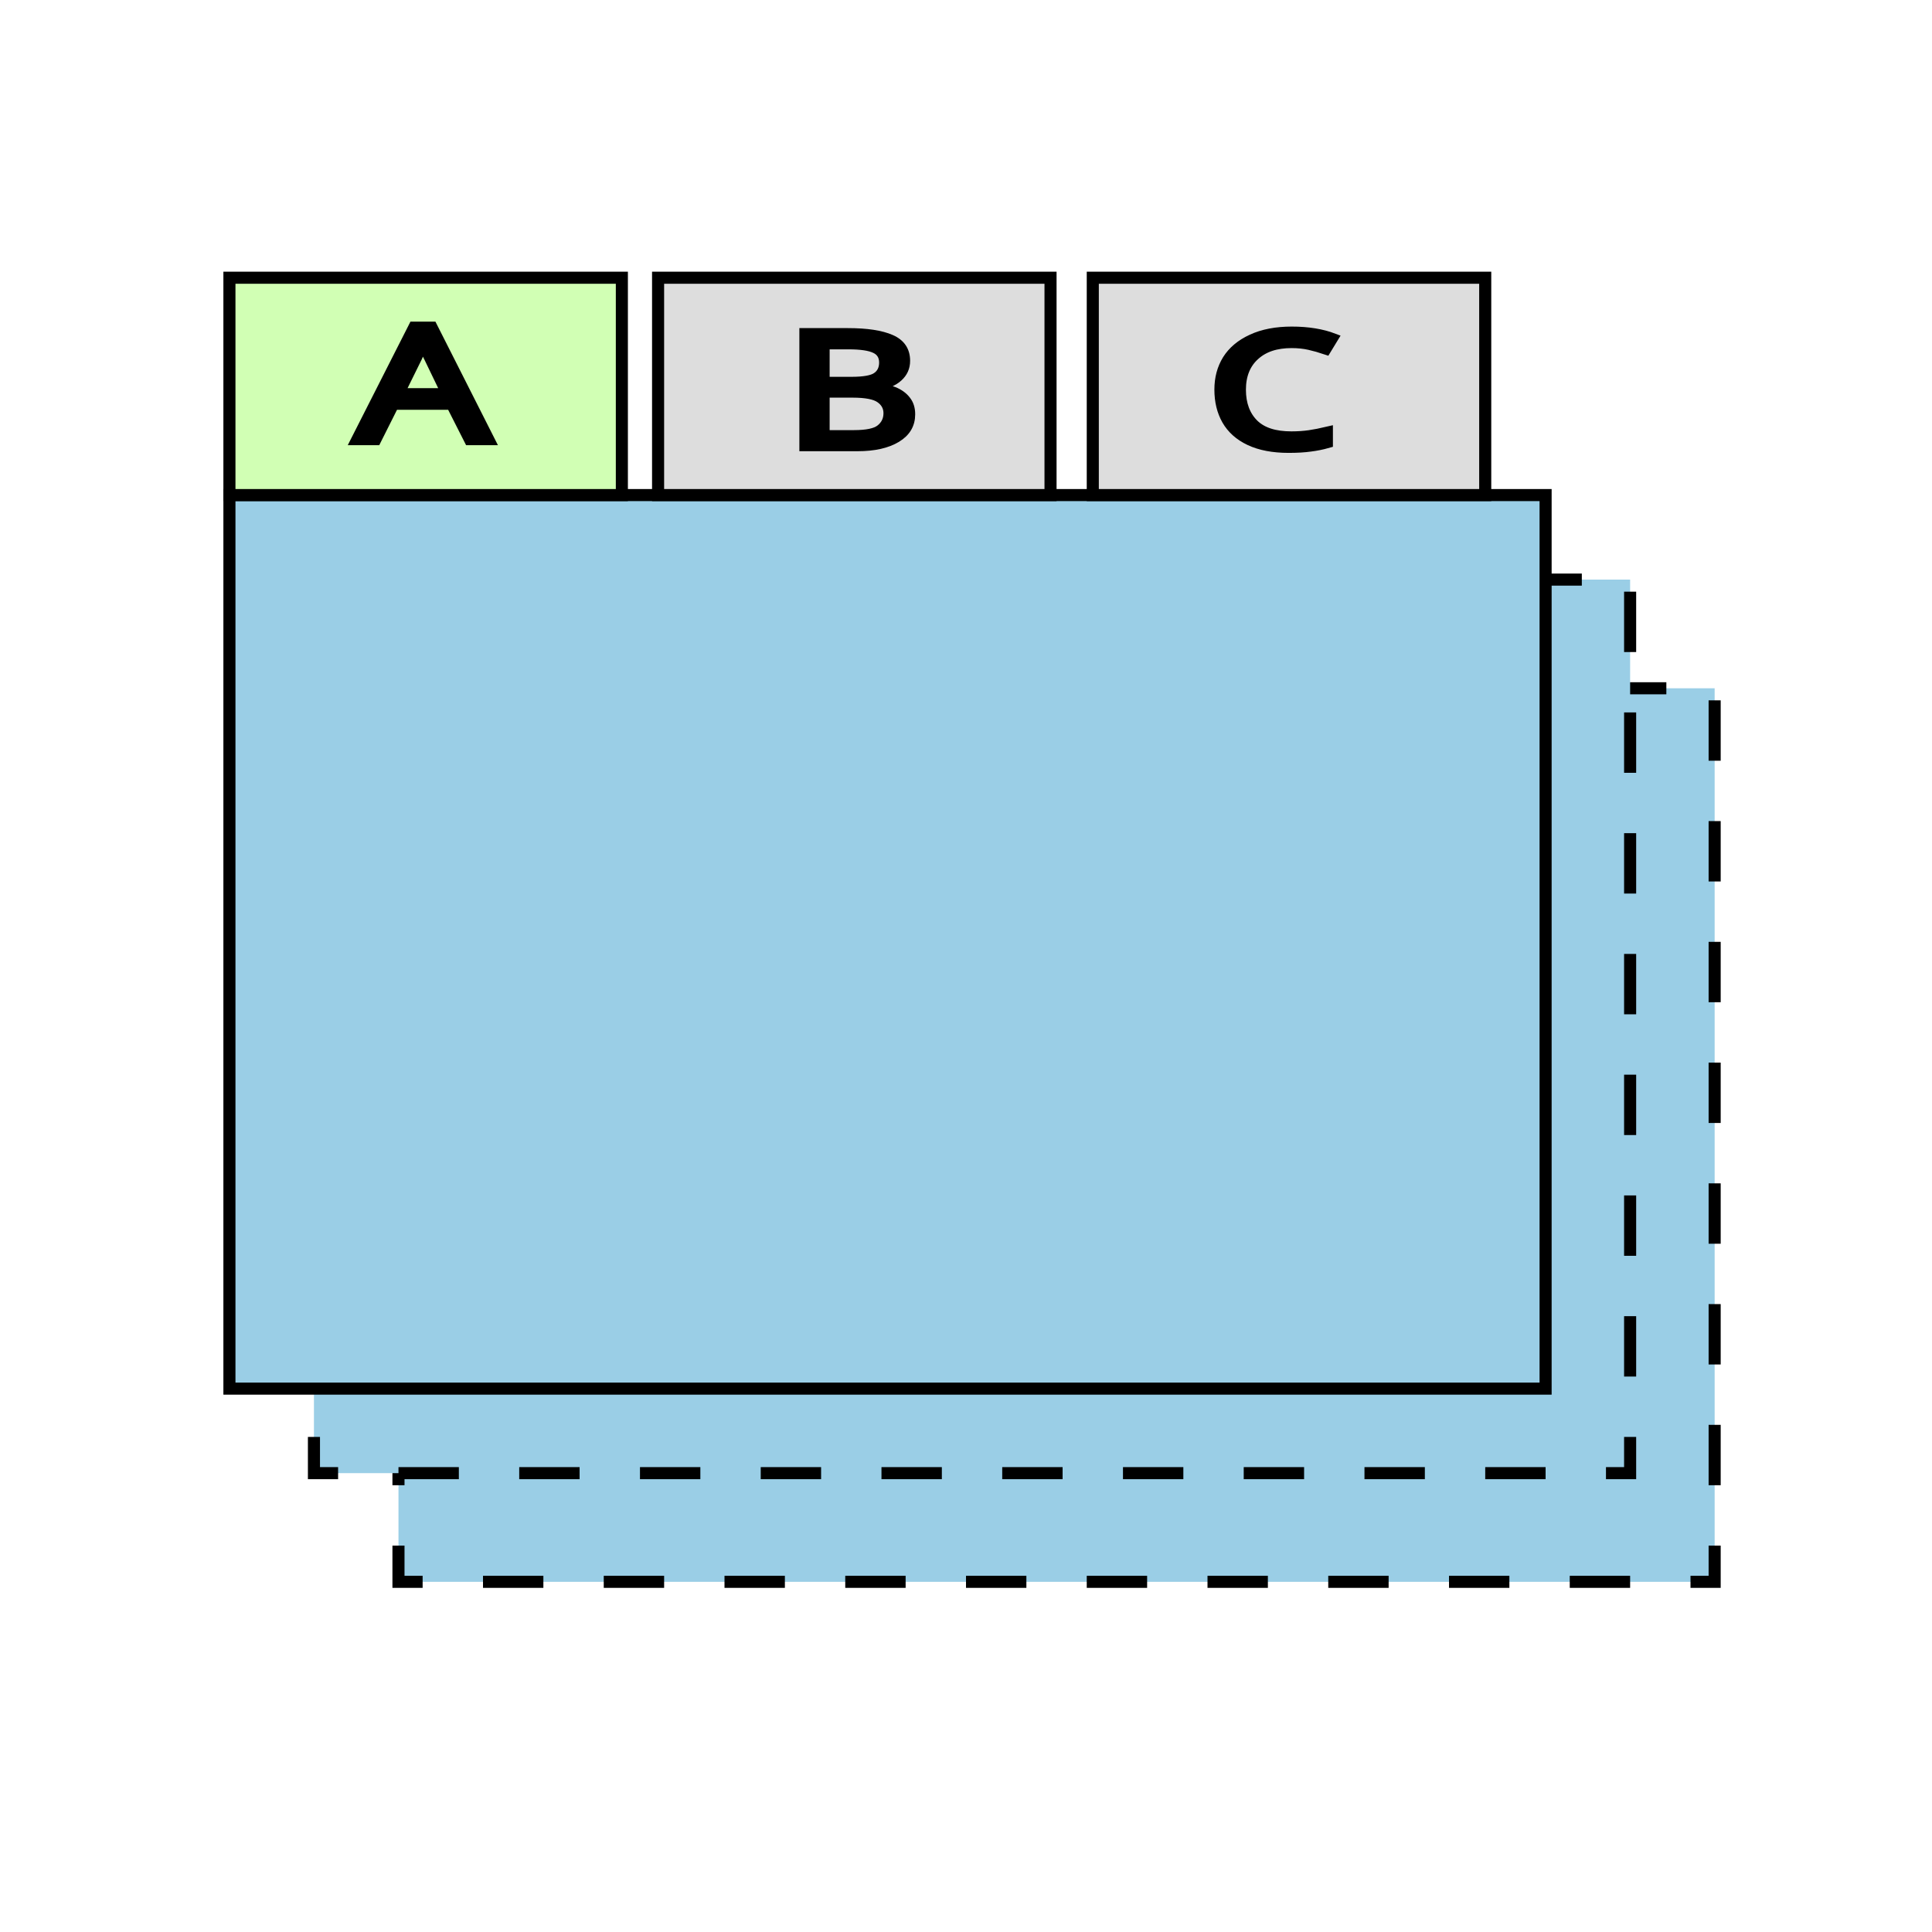
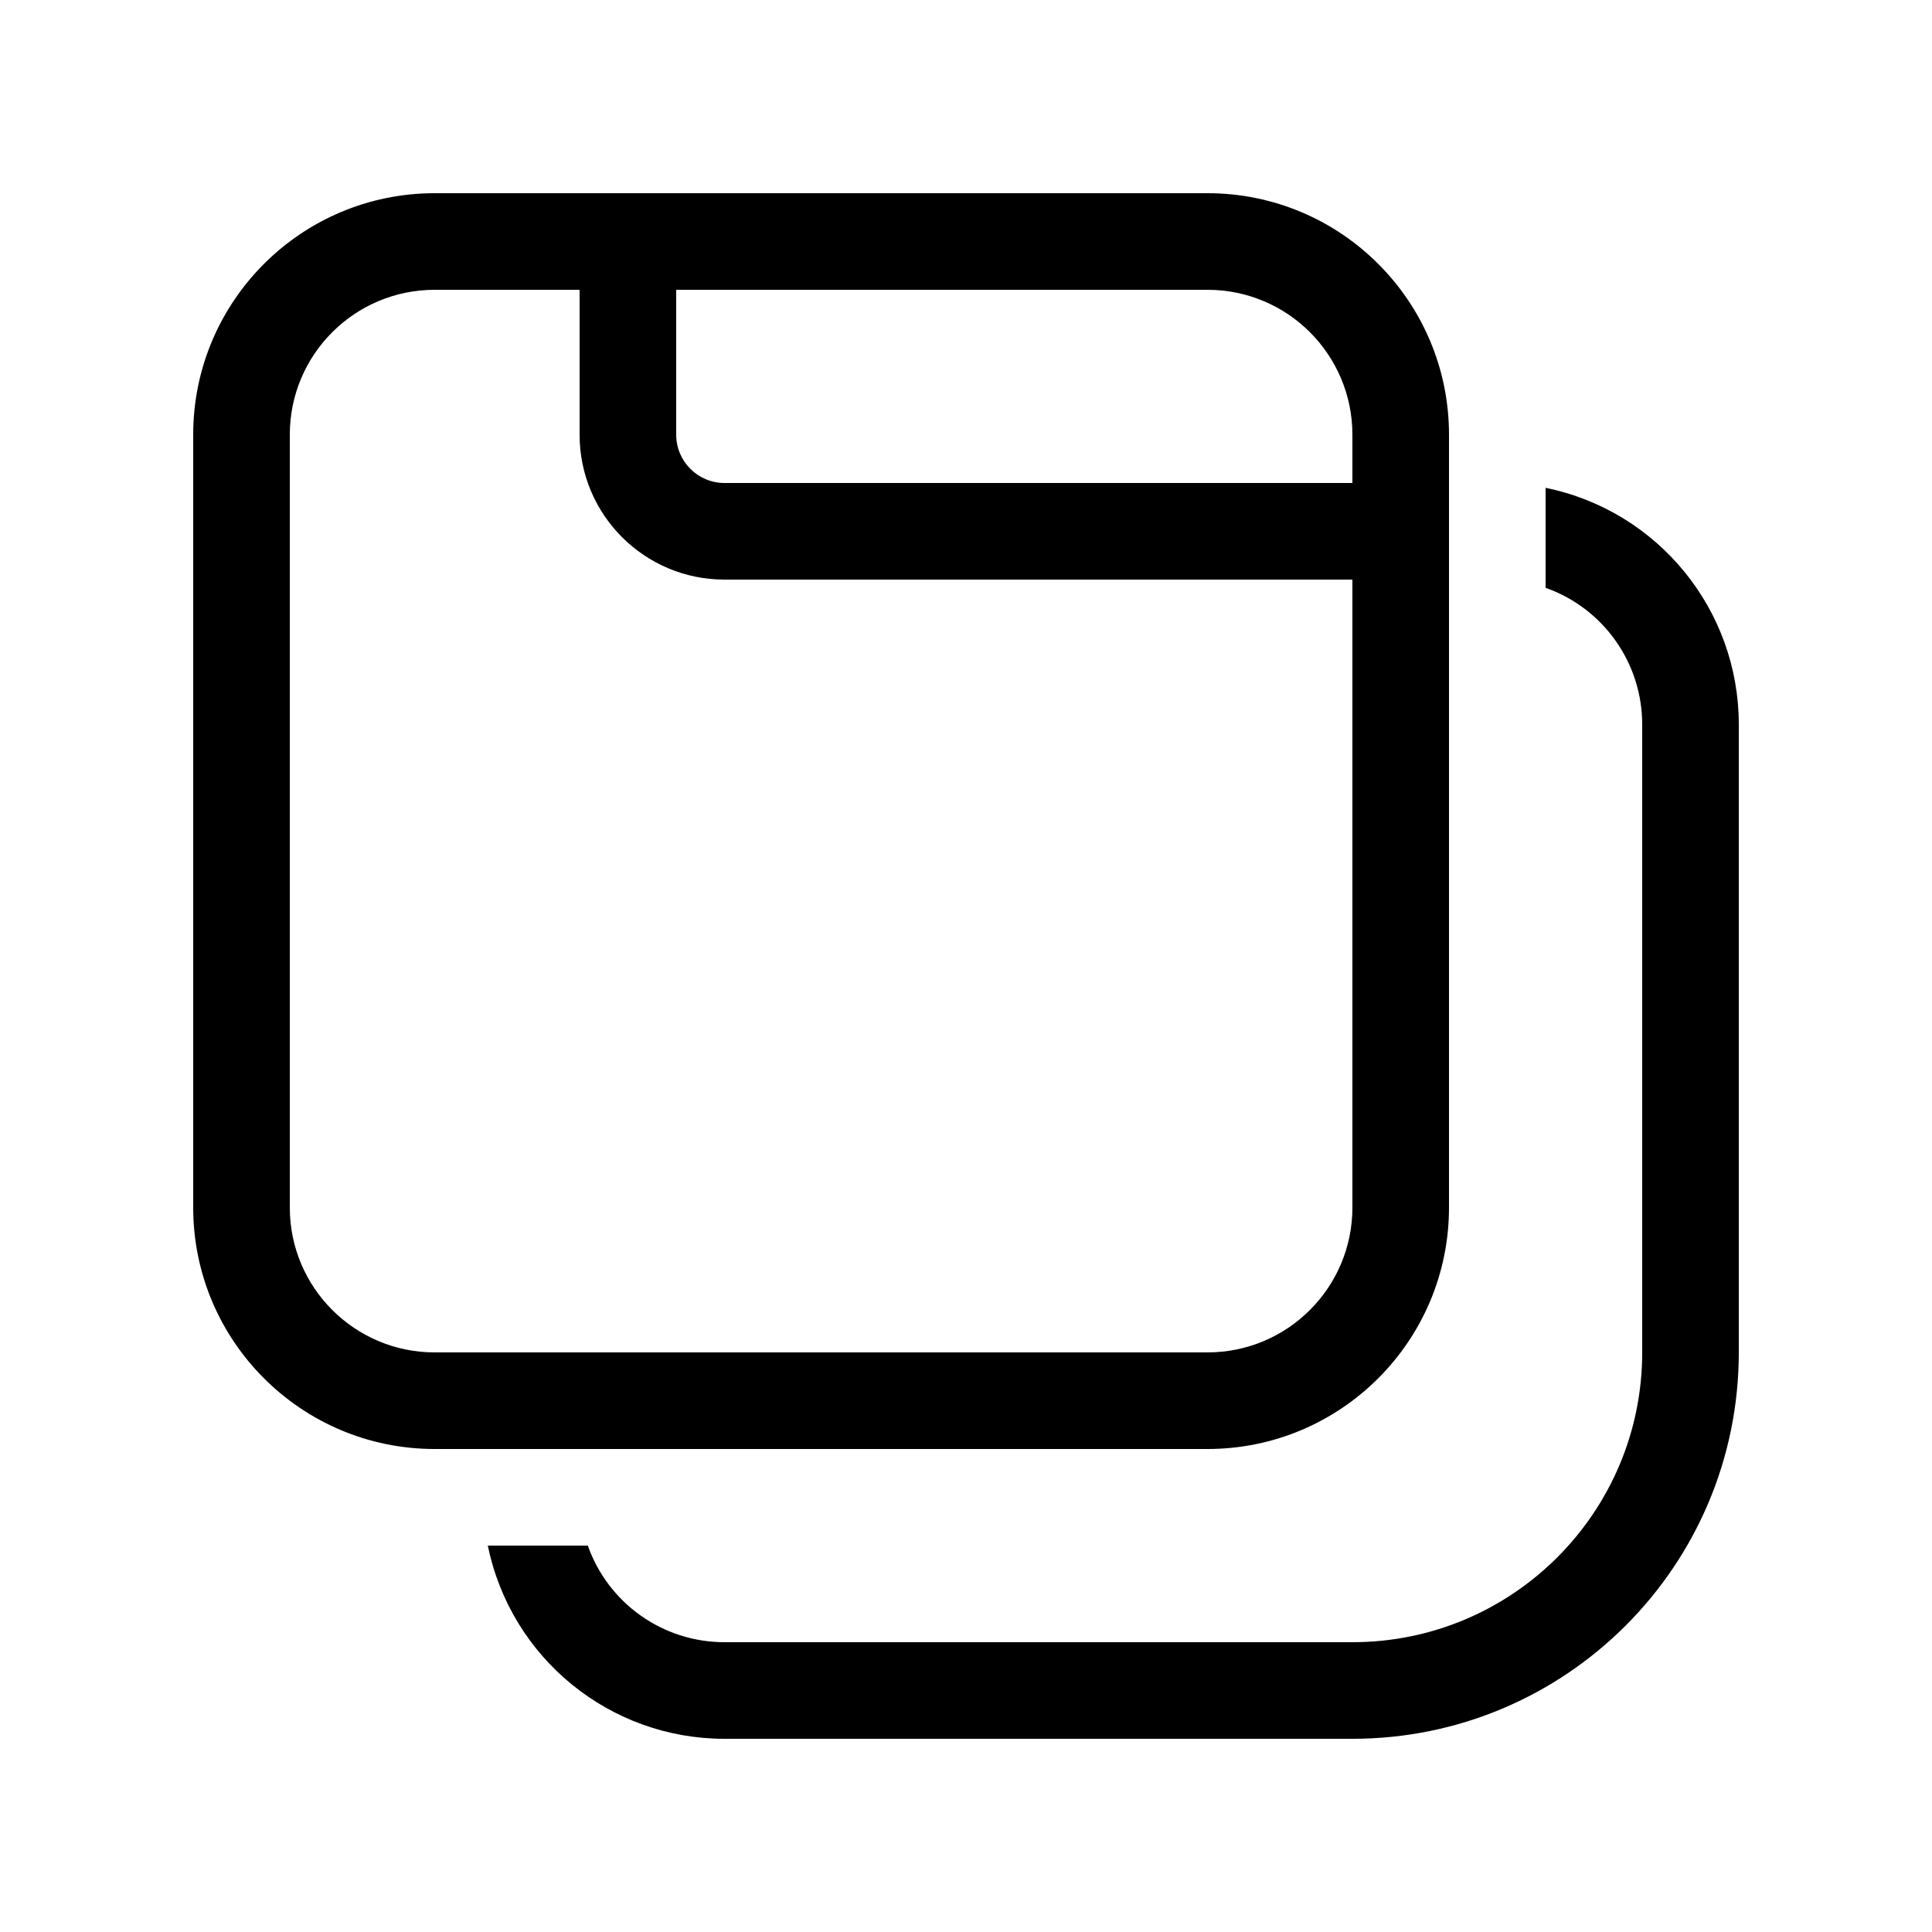
- <svg xmlns="http://www.w3.org/2000/svg" width="160" height="160">
-   <g id="Layer_1">
-     <rect stroke-dasharray="5,5" stroke="#000000" id="svg_3" height="74" width="109" y="57" x="33" fill="#9acee6" />
-     <rect stroke-dasharray="5,5" stroke="#000000" id="svg_2" height="74" width="109" y="48" x="26" fill="#9acee6" />
-     <rect stroke="#000000" id="svg_1" height="74" width="109" y="41" x="19" fill="#9acee6" />
-     <path id="svg_4" d="m19,23l32.5,0l0,18l-32.5,0l0,-18z" opacity="undefined" stroke="#000000" fill="#D1FFB4" />
-     <rect stroke="#000000" id="svg_6" height="18" width="32.5" y="23" x="54.5" fill="#DDDDDD" />
-     <rect stroke="#000000" id="svg_7" height="18" width="32.5" y="23" x="90.5" fill="#DDDDDD" />
-     <text font-style="normal" font-weight="normal" transform="matrix(0.960656 0 0 0.73566 -1.20166 13.0623)" stroke="#000000" xml:space="preserve" text-anchor="start" font-family="Noto Sans JP" font-size="18" id="svg_8" y="31.859" x="31.959" fill="#000000">A</text>
-     <text font-style="normal" font-weight="normal" transform="matrix(0.960656 0 0 0.73566 33.2983 13.0623)" stroke="#000000" xml:space="preserve" text-anchor="start" font-family="Noto Sans JP" font-size="18" id="svg_9" y="32.539" x="33" fill="#000000">B</text>
-     <text font-style="normal" font-weight="normal" transform="matrix(0.960656 0 0 0.73566 70.2983 12.5623)" stroke="#000000" xml:space="preserve" text-anchor="start" font-family="Noto Sans JP" font-size="18" id="svg_10" y="33.219" x="30.918" fill="#000000">C</text>
-   </g>
+ <svg xmlns="http://www.w3.org/2000/svg" width="20" height="20" viewBox="0 0 20 20">
+   <path fill="currentColor" d="M4.5 2A2.5 2.5 0 0 0 2 4.5v8A2.5 2.5 0 0 0 4.5 15h8a2.5 2.5 0 0 0 2.5-2.5v-8A2.5 2.5 0 0 0 12.5 2h-8ZM14 4.5V5H7.5a.5.5 0 0 1-.5-.5V3h5.5A1.5 1.5 0 0 1 14 4.5Zm-8 0A1.5 1.5 0 0 0 7.5 6H14v6.5a1.5 1.5 0 0 1-1.5 1.5h-8A1.5 1.5 0 0 1 3 12.5v-8A1.5 1.5 0 0 1 4.5 3H6v1.5ZM7.5 18a2.5 2.5 0 0 1-2.45-2h1.035A1.5 1.5 0 0 0 7.5 17H14a3 3 0 0 0 3-3V7.5a1.5 1.5 0 0 0-1-1.415V5.05a2.5 2.5 0 0 1 2 2.45V14a4 4 0 0 1-4 4H7.5Z" />
</svg>
